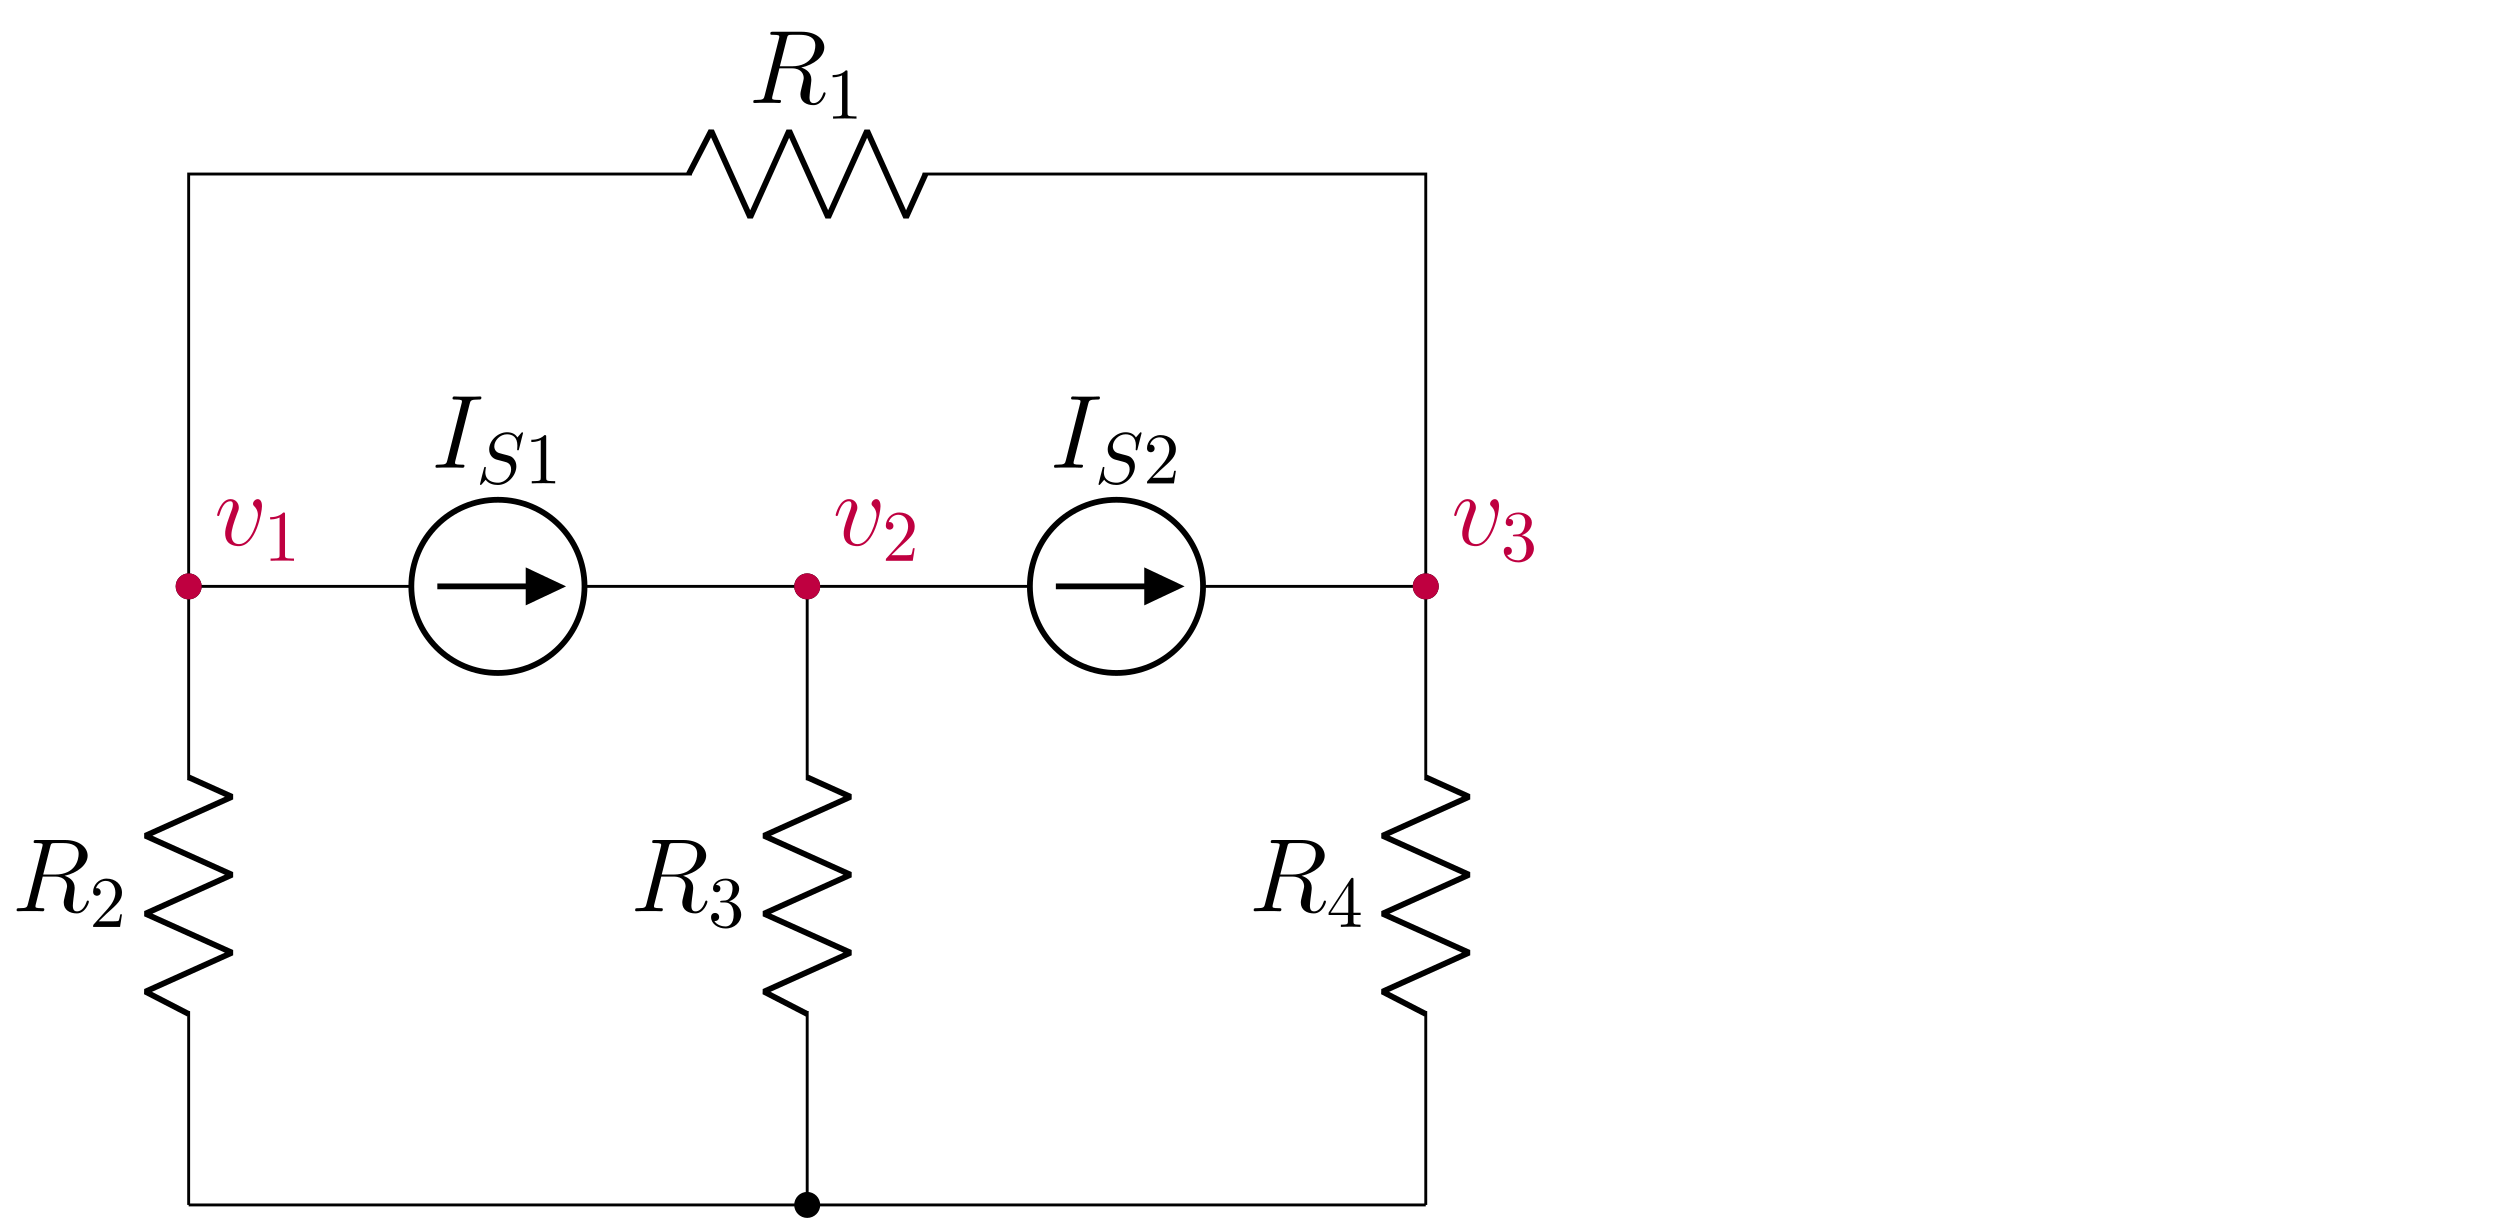
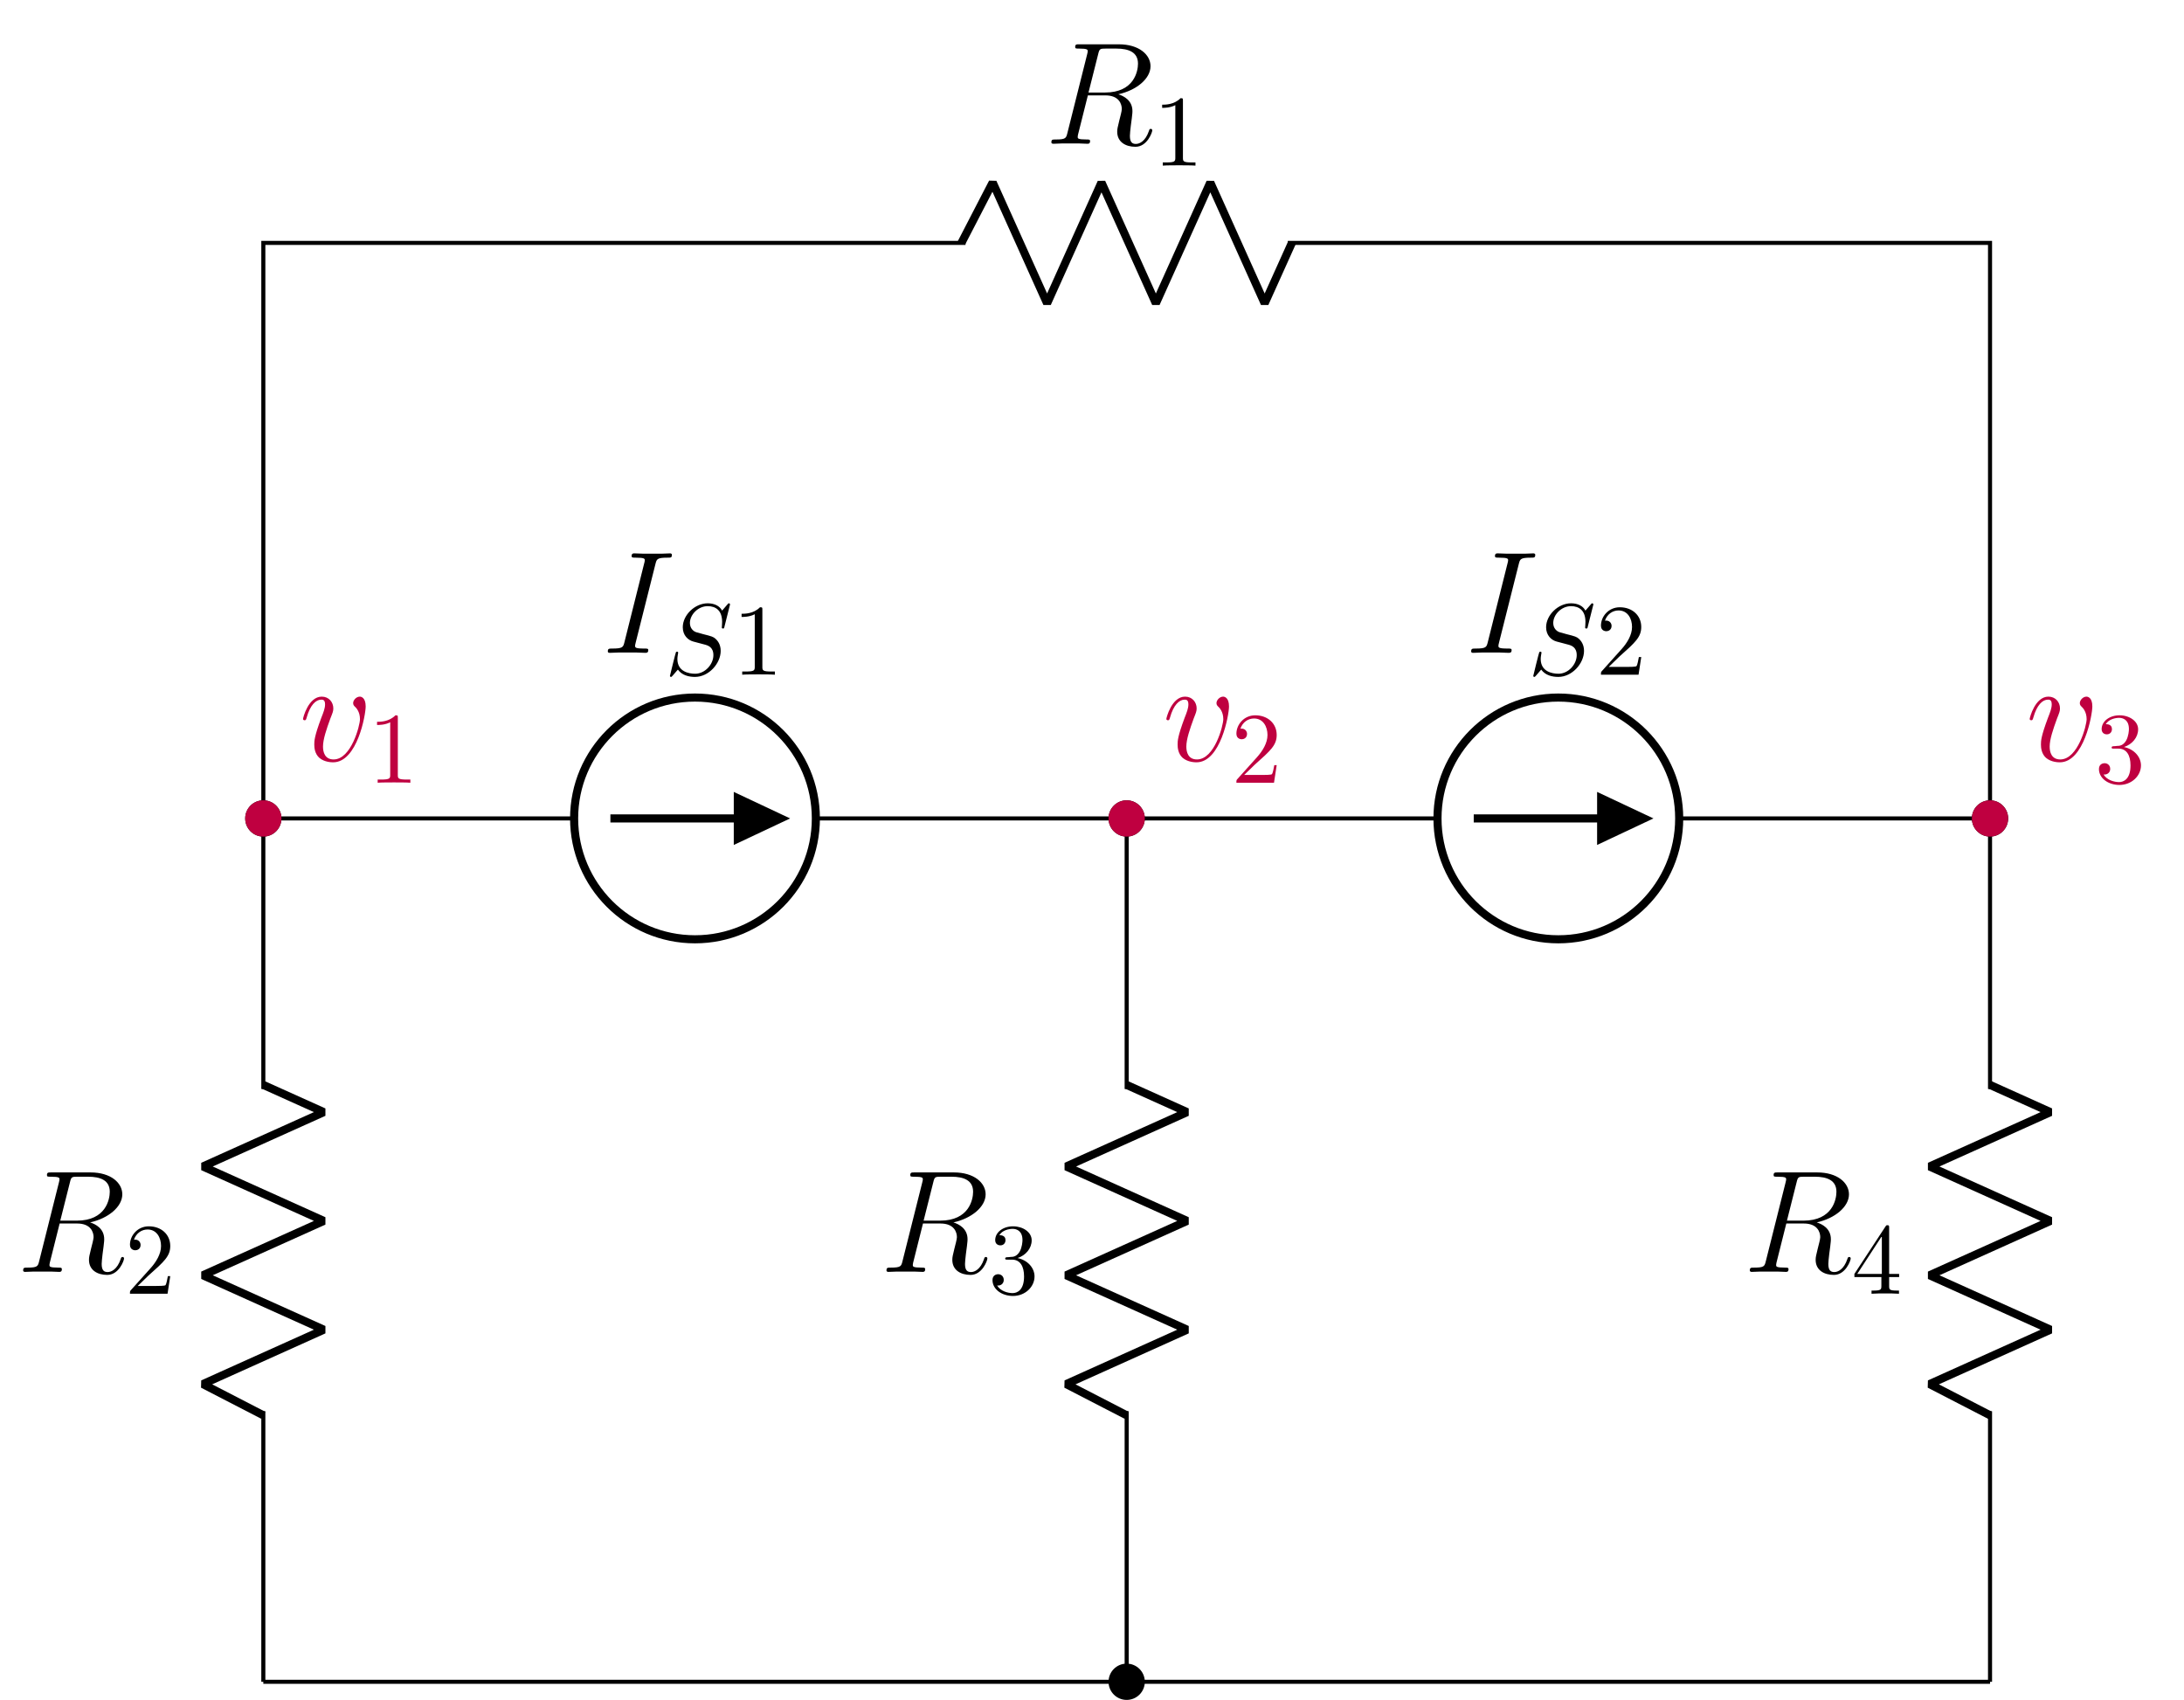
- <svg xmlns="http://www.w3.org/2000/svg" xmlns:xlink="http://www.w3.org/1999/xlink" width="343.711pt" height="167.445pt" viewBox="0 0 343.711 167.445" version="1.1">
+ <svg xmlns="http://www.w3.org/2000/svg" xmlns:xlink="http://www.w3.org/1999/xlink" width="215.126pt" height="167.445pt" viewBox="0 0 215.126 167.445" version="1.1">
  <defs>
    <g>
      <symbol overflow="visible" id="glyph0-0">
        <path style="stroke:none;" d="" />
      </symbol>
      <symbol overflow="visible" id="glyph0-1">
        <path style="stroke:none;" d="M 5.281 -8.828 C 5.406 -9.359 5.469 -9.375 6.031 -9.375 L 7.062 -9.375 C 8.297 -9.375 9.203 -9.016 9.203 -7.891 C 9.203 -7.156 8.828 -5.047 5.953 -5.047 L 4.328 -5.047 Z M 7.266 -4.875 C 9.047 -5.266 10.438 -6.406 10.438 -7.641 C 10.438 -8.766 9.312 -9.797 7.312 -9.797 L 3.422 -9.797 C 3.141 -9.797 3.016 -9.797 3.016 -9.531 C 3.016 -9.375 3.109 -9.375 3.391 -9.375 C 4.25 -9.375 4.25 -9.266 4.25 -9.109 C 4.25 -9.078 4.25 -9 4.188 -8.781 L 2.25 -1.062 C 2.125 -0.562 2.094 -0.422 1.109 -0.422 C 0.781 -0.422 0.672 -0.422 0.672 -0.141 C 0.672 0 0.828 0 0.875 0 C 1.141 0 1.438 -0.031 1.703 -0.031 L 3.406 -0.031 C 3.656 -0.031 3.953 0 4.219 0 C 4.328 0 4.484 0 4.484 -0.266 C 4.484 -0.422 4.359 -0.422 4.141 -0.422 C 3.266 -0.422 3.266 -0.531 3.266 -0.672 C 3.266 -0.688 3.266 -0.781 3.297 -0.906 L 4.266 -4.766 L 5.984 -4.766 C 7.344 -4.766 7.609 -3.906 7.609 -3.422 C 7.609 -3.219 7.453 -2.656 7.359 -2.281 C 7.203 -1.625 7.156 -1.469 7.156 -1.188 C 7.156 -0.172 7.984 0.297 8.953 0.297 C 10.109 0.297 10.609 -1.125 10.609 -1.312 C 10.609 -1.422 10.547 -1.469 10.453 -1.469 C 10.344 -1.469 10.312 -1.375 10.281 -1.266 C 9.938 -0.25 9.359 0.016 9 0.016 C 8.641 0.016 8.406 -0.141 8.406 -0.781 C 8.406 -1.141 8.578 -2.438 8.594 -2.516 C 8.656 -3.047 8.656 -3.094 8.656 -3.219 C 8.656 -4.266 7.812 -4.703 7.266 -4.875 Z M 7.266 -4.875 " />
      </symbol>
      <symbol overflow="visible" id="glyph0-2">
        <path style="stroke:none;" d="M 5.281 -8.734 C 5.406 -9.234 5.438 -9.375 6.484 -9.375 C 6.797 -9.375 6.906 -9.375 6.906 -9.656 C 6.906 -9.797 6.75 -9.797 6.719 -9.797 C 6.453 -9.797 6.141 -9.766 5.875 -9.766 L 4.109 -9.766 C 3.828 -9.766 3.5 -9.797 3.219 -9.797 C 3.094 -9.797 2.938 -9.797 2.938 -9.531 C 2.938 -9.375 3.062 -9.375 3.344 -9.375 C 4.234 -9.375 4.234 -9.266 4.234 -9.109 C 4.234 -9.016 4.203 -8.922 4.172 -8.797 L 2.234 -1.062 C 2.109 -0.562 2.078 -0.422 1.031 -0.422 C 0.719 -0.422 0.594 -0.422 0.594 -0.141 C 0.594 0 0.734 0 0.797 0 C 1.062 0 1.375 -0.031 1.641 -0.031 L 3.406 -0.031 C 3.688 -0.031 4 0 4.281 0 C 4.406 0 4.578 0 4.578 -0.266 C 4.578 -0.422 4.484 -0.422 4.172 -0.422 C 3.281 -0.422 3.281 -0.531 3.281 -0.703 C 3.281 -0.734 3.281 -0.797 3.344 -1.031 Z M 5.281 -8.734 " />
      </symbol>
      <symbol overflow="visible" id="glyph0-3">
        <path style="stroke:none;" d="M 6.562 -5.359 C 6.562 -6.266 6.094 -6.328 5.984 -6.328 C 5.641 -6.328 5.328 -5.984 5.328 -5.688 C 5.328 -5.516 5.422 -5.422 5.484 -5.359 C 5.625 -5.234 6 -4.844 6 -4.109 C 6 -3.5 5.141 -0.141 3.406 -0.141 C 2.531 -0.141 2.359 -0.875 2.359 -1.406 C 2.359 -2.125 2.703 -3.125 3.078 -4.156 C 3.312 -4.75 3.375 -4.891 3.375 -5.172 C 3.375 -5.781 2.938 -6.328 2.234 -6.328 C 0.922 -6.328 0.391 -4.25 0.391 -4.125 C 0.391 -4.078 0.438 -4 0.547 -4 C 0.672 -4 0.688 -4.062 0.75 -4.266 C 1.094 -5.5 1.656 -6.031 2.188 -6.031 C 2.328 -6.031 2.562 -6.031 2.562 -5.562 C 2.562 -5.188 2.406 -4.781 2.188 -4.234 C 1.5 -2.391 1.5 -1.953 1.5 -1.609 C 1.5 -1.297 1.547 -0.703 2 -0.297 C 2.516 0.141 3.234 0.141 3.359 0.141 C 5.734 0.141 6.562 -4.547 6.562 -5.359 Z M 6.562 -5.359 " />
      </symbol>
      <symbol overflow="visible" id="glyph1-0">
        <path style="stroke:none;" d="" />
      </symbol>
      <symbol overflow="visible" id="glyph1-1">
        <path style="stroke:none;" d="M 1.266 -0.766 L 2.328 -1.797 C 3.875 -3.172 4.469 -3.703 4.469 -4.703 C 4.469 -5.844 3.578 -6.641 2.359 -6.641 C 1.234 -6.641 0.5 -5.719 0.5 -4.828 C 0.5 -4.281 1 -4.281 1.031 -4.281 C 1.203 -4.281 1.547 -4.391 1.547 -4.812 C 1.547 -5.062 1.359 -5.328 1.016 -5.328 C 0.938 -5.328 0.922 -5.328 0.891 -5.312 C 1.109 -5.969 1.656 -6.328 2.234 -6.328 C 3.141 -6.328 3.562 -5.516 3.562 -4.703 C 3.562 -3.906 3.078 -3.125 2.516 -2.5 L 0.609 -0.375 C 0.5 -0.266 0.5 -0.234 0.5 0 L 4.203 0 L 4.469 -1.734 L 4.234 -1.734 C 4.172 -1.438 4.109 -1 4 -0.844 C 3.938 -0.766 3.281 -0.766 3.062 -0.766 Z M 1.266 -0.766 " />
      </symbol>
      <symbol overflow="visible" id="glyph1-2">
        <path style="stroke:none;" d="M 2.891 -3.516 C 3.703 -3.781 4.281 -4.469 4.281 -5.266 C 4.281 -6.078 3.406 -6.641 2.453 -6.641 C 1.453 -6.641 0.688 -6.047 0.688 -5.281 C 0.688 -4.953 0.906 -4.766 1.203 -4.766 C 1.5 -4.766 1.703 -4.984 1.703 -5.281 C 1.703 -5.766 1.234 -5.766 1.094 -5.766 C 1.391 -6.266 2.047 -6.391 2.406 -6.391 C 2.828 -6.391 3.375 -6.172 3.375 -5.281 C 3.375 -5.156 3.344 -4.578 3.094 -4.141 C 2.797 -3.656 2.453 -3.625 2.203 -3.625 C 2.125 -3.609 1.891 -3.594 1.812 -3.594 C 1.734 -3.578 1.672 -3.562 1.672 -3.469 C 1.672 -3.359 1.734 -3.359 1.906 -3.359 L 2.344 -3.359 C 3.156 -3.359 3.531 -2.688 3.531 -1.703 C 3.531 -0.344 2.844 -0.062 2.406 -0.062 C 1.969 -0.062 1.219 -0.234 0.875 -0.812 C 1.219 -0.766 1.531 -0.984 1.531 -1.359 C 1.531 -1.719 1.266 -1.922 0.984 -1.922 C 0.734 -1.922 0.422 -1.781 0.422 -1.344 C 0.422 -0.438 1.344 0.219 2.438 0.219 C 3.656 0.219 4.562 -0.688 4.562 -1.703 C 4.562 -2.516 3.922 -3.297 2.891 -3.516 Z M 2.891 -3.516 " />
      </symbol>
      <symbol overflow="visible" id="glyph1-3">
        <path style="stroke:none;" d="M 2.938 -1.641 L 2.938 -0.781 C 2.938 -0.422 2.906 -0.312 2.172 -0.312 L 1.969 -0.312 L 1.969 0 C 2.375 -0.031 2.891 -0.031 3.312 -0.031 C 3.734 -0.031 4.25 -0.031 4.672 0 L 4.672 -0.312 L 4.453 -0.312 C 3.719 -0.312 3.703 -0.422 3.703 -0.781 L 3.703 -1.641 L 4.688 -1.641 L 4.688 -1.953 L 3.703 -1.953 L 3.703 -6.484 C 3.703 -6.688 3.703 -6.75 3.531 -6.75 C 3.453 -6.75 3.422 -6.75 3.344 -6.625 L 0.281 -1.953 L 0.281 -1.641 Z M 2.984 -1.953 L 0.562 -1.953 L 2.984 -5.672 Z M 2.984 -1.953 " />
      </symbol>
      <symbol overflow="visible" id="glyph1-4">
        <path style="stroke:none;" d="M 2.938 -6.375 C 2.938 -6.625 2.938 -6.641 2.703 -6.641 C 2.078 -6 1.203 -6 0.891 -6 L 0.891 -5.688 C 1.094 -5.688 1.672 -5.688 2.188 -5.953 L 2.188 -0.781 C 2.188 -0.422 2.156 -0.312 1.266 -0.312 L 0.953 -0.312 L 0.953 0 C 1.297 -0.031 2.156 -0.031 2.562 -0.031 C 2.953 -0.031 3.828 -0.031 4.172 0 L 4.172 -0.312 L 3.859 -0.312 C 2.953 -0.312 2.938 -0.422 2.938 -0.781 Z M 2.938 -6.375 " />
      </symbol>
      <symbol overflow="visible" id="glyph2-0">
        <path style="stroke:none;" d="" />
      </symbol>
      <symbol overflow="visible" id="glyph2-1">
        <path style="stroke:none;" d="M 6.438 -6.922 C 6.438 -6.953 6.406 -7.031 6.312 -7.031 C 6.266 -7.031 6.266 -7.016 6.141 -6.875 L 5.656 -6.312 C 5.406 -6.781 4.891 -7.031 4.234 -7.031 C 2.969 -7.031 1.781 -5.875 1.781 -4.672 C 1.781 -3.875 2.297 -3.406 2.812 -3.266 L 3.875 -2.984 C 4.25 -2.891 4.797 -2.734 4.797 -1.922 C 4.797 -1.031 3.984 -0.094 3 -0.094 C 2.359 -0.094 1.25 -0.312 1.25 -1.547 C 1.25 -1.781 1.312 -2.031 1.312 -2.078 C 1.328 -2.125 1.328 -2.141 1.328 -2.156 C 1.328 -2.25 1.266 -2.266 1.219 -2.266 C 1.172 -2.266 1.141 -2.25 1.109 -2.219 C 1.078 -2.188 0.516 0.094 0.516 0.125 C 0.516 0.172 0.562 0.219 0.625 0.219 C 0.672 0.219 0.688 0.203 0.812 0.062 L 1.297 -0.5 C 1.719 0.078 2.406 0.219 2.984 0.219 C 4.344 0.219 5.516 -1.109 5.516 -2.344 C 5.516 -3.031 5.172 -3.375 5.031 -3.516 C 4.797 -3.734 4.641 -3.781 3.766 -4 C 3.531 -4.062 3.188 -4.172 3.094 -4.188 C 2.828 -4.281 2.484 -4.562 2.484 -5.094 C 2.484 -5.906 3.281 -6.75 4.234 -6.75 C 5.047 -6.75 5.656 -6.312 5.656 -5.203 C 5.656 -4.891 5.625 -4.703 5.625 -4.641 C 5.625 -4.641 5.625 -4.547 5.734 -4.547 C 5.844 -4.547 5.859 -4.578 5.891 -4.75 Z M 6.438 -6.922 " />
      </symbol>
    </g>
    <clipPath id="clip1">
      <path d="M 109 164 L 113 164 L 113 167.445 L 109 167.445 Z M 109 164 " />
    </clipPath>
    <clipPath id="clip2">
      <path d="M 103 158 L 119 158 L 119 167.445 L 103 167.445 Z M 103 158 " />
    </clipPath>
  </defs>
  <g id="surface1">
    <path style="fill:none;stroke-width:0.399;stroke-linecap:butt;stroke-linejoin:miter;stroke:rgb(0%,0%,0%);stroke-opacity:1;stroke-miterlimit:10;" d="M 0.001 -0.001 L 0.001 0.198 M 0.001 -0.001 L 0.001 26.647 M 0.001 58.393 L 0.001 85.042 M 0.001 84.843 L 0.001 85.042 " transform="matrix(1,0,0,-1,25.937,165.659)" />
    <path style="fill:none;stroke-width:0.797;stroke-linecap:butt;stroke-linejoin:bevel;stroke:rgb(0%,0%,0%);stroke-opacity:1;stroke-miterlimit:10;" d="M 0.001 26.249 L -5.953 29.323 L 5.954 34.682 L -5.953 40.042 L 5.954 45.397 L -5.953 50.757 L 5.954 56.112 L 0.001 58.792 " transform="matrix(1,0,0,-1,25.937,165.659)" />
    <g style="fill:rgb(0%,0%,0%);fill-opacity:1;">
      <use xlink:href="#glyph0-1" x="1.609" y="125.284" />
    </g>
    <g style="fill:rgb(0%,0%,0%);fill-opacity:1;">
      <use xlink:href="#glyph1-1" x="12.301" y="127.436" />
    </g>
    <path style="fill:none;stroke-width:0.399;stroke-linecap:butt;stroke-linejoin:miter;stroke:rgb(0%,0%,0%);stroke-opacity:1;stroke-miterlimit:10;" d="M 85.04 -0.001 L 85.04 0.198 M 85.04 -0.001 L 85.04 26.647 M 85.04 58.393 L 85.04 85.042 M 85.04 84.843 L 85.04 85.042 " transform="matrix(1,0,0,-1,25.937,165.659)" />
    <path style="fill:none;stroke-width:0.797;stroke-linecap:butt;stroke-linejoin:bevel;stroke:rgb(0%,0%,0%);stroke-opacity:1;stroke-miterlimit:10;" d="M 85.04 26.249 L 79.086 29.323 L 90.993 34.682 L 79.086 40.042 L 90.993 45.397 L 79.086 50.757 L 90.993 56.112 L 85.04 58.792 " transform="matrix(1,0,0,-1,25.937,165.659)" />
    <g style="fill:rgb(0%,0%,0%);fill-opacity:1;">
      <use xlink:href="#glyph0-1" x="86.648" y="125.284" />
    </g>
    <g style="fill:rgb(0%,0%,0%);fill-opacity:1;">
      <use xlink:href="#glyph1-2" x="97.34" y="127.436" />
    </g>
    <path style="fill:none;stroke-width:0.399;stroke-linecap:butt;stroke-linejoin:miter;stroke:rgb(0%,0%,0%);stroke-opacity:1;stroke-miterlimit:10;" d="M 170.083 -0.001 L 170.083 0.198 M 170.083 -0.001 L 170.083 26.647 M 170.083 58.393 L 170.083 85.042 M 170.083 84.843 L 170.083 85.042 " transform="matrix(1,0,0,-1,25.937,165.659)" />
    <path style="fill:none;stroke-width:0.797;stroke-linecap:butt;stroke-linejoin:bevel;stroke:rgb(0%,0%,0%);stroke-opacity:1;stroke-miterlimit:10;" d="M 170.083 26.249 L 164.129 29.323 L 176.032 34.682 L 164.129 40.042 L 176.032 45.397 L 164.129 50.757 L 176.032 56.112 L 170.083 58.792 " transform="matrix(1,0,0,-1,25.937,165.659)" />
    <g style="fill:rgb(0%,0%,0%);fill-opacity:1;">
      <use xlink:href="#glyph0-1" x="171.687" y="125.284" />
    </g>
    <g style="fill:rgb(0%,0%,0%);fill-opacity:1;">
      <use xlink:href="#glyph1-3" x="182.379" y="127.436" />
    </g>
    <path style="fill:none;stroke-width:0.399;stroke-linecap:butt;stroke-linejoin:miter;stroke:rgb(0%,0%,0%);stroke-opacity:1;stroke-miterlimit:10;" d="M 0.001 85.042 L 0.2 85.042 M 0.001 85.042 L 30.614 85.042 M 54.426 85.042 L 85.04 85.042 M 84.84 85.042 L 85.239 85.042 M 85.04 85.042 L 115.657 85.042 M 139.465 85.042 L 170.083 85.042 M 169.883 85.042 L 170.083 85.042 " transform="matrix(1,0,0,-1,25.937,165.659)" />
    <path style="fill:none;stroke-width:0.797;stroke-linecap:butt;stroke-linejoin:miter;stroke:rgb(0%,0%,0%);stroke-opacity:1;stroke-miterlimit:10;" d="M 42.52 96.948 C 35.946 96.948 30.614 91.616 30.614 85.042 C 30.614 78.464 35.946 73.136 42.52 73.136 C 49.094 73.136 54.426 78.464 54.426 85.042 C 54.426 91.616 49.094 96.948 42.52 96.948 Z M 42.52 96.948 " transform="matrix(1,0,0,-1,25.937,165.659)" />
    <path style="fill:none;stroke-width:0.797;stroke-linecap:butt;stroke-linejoin:miter;stroke:rgb(0%,0%,0%);stroke-opacity:1;stroke-miterlimit:10;" d="M 34.188 85.042 L 50.856 85.042 " transform="matrix(1,0,0,-1,25.937,165.659)" />
    <path style="fill-rule:nonzero;fill:rgb(0%,0%,0%);fill-opacity:1;stroke-width:0.797;stroke-linecap:butt;stroke-linejoin:miter;stroke:rgb(0%,0%,0%);stroke-opacity:1;stroke-miterlimit:10;" d="M 46.739 85.042 L 46.739 83.057 L 50.954 85.042 L 46.739 87.026 L 46.739 85.042 " transform="matrix(1,0,0,-1,25.937,165.659)" />
    <path style="fill-rule:nonzero;fill:rgb(0%,0%,0%);fill-opacity:1;stroke-width:0.399;stroke-linecap:butt;stroke-linejoin:miter;stroke:rgb(0%,0%,0%);stroke-opacity:1;stroke-miterlimit:10;" d="M 1.586 85.042 C 1.586 85.917 0.875 86.628 0.001 86.628 C -0.878 86.628 -1.585 85.917 -1.585 85.042 C -1.585 84.163 -0.878 83.452 0.001 83.452 C 0.875 83.452 1.586 84.163 1.586 85.042 Z M 1.586 85.042 " transform="matrix(1,0,0,-1,25.937,165.659)" />
    <path style="fill-rule:nonzero;fill:rgb(0%,0%,0%);fill-opacity:1;stroke-width:0.399;stroke-linecap:butt;stroke-linejoin:miter;stroke:rgb(0%,0%,0%);stroke-opacity:1;stroke-miterlimit:10;" d="M 86.629 85.042 C 86.629 85.917 85.918 86.628 85.04 86.628 C 84.165 86.628 83.454 85.917 83.454 85.042 C 83.454 84.163 84.165 83.452 85.04 83.452 C 85.918 83.452 86.629 84.163 86.629 85.042 Z M 86.629 85.042 " transform="matrix(1,0,0,-1,25.937,165.659)" />
    <g style="fill:rgb(0%,0%,0%);fill-opacity:1;">
      <use xlink:href="#glyph0-2" x="59.277" y="64.306" />
    </g>
    <g style="fill:rgb(0%,0%,0%);fill-opacity:1;">
      <use xlink:href="#glyph2-1" x="65.473" y="66.458" />
    </g>
    <g style="fill:rgb(0%,0%,0%);fill-opacity:1;">
      <use xlink:href="#glyph1-4" x="72.156" y="66.458" />
    </g>
    <path style="fill:none;stroke-width:0.797;stroke-linecap:butt;stroke-linejoin:miter;stroke:rgb(0%,0%,0%);stroke-opacity:1;stroke-miterlimit:10;" d="M 127.559 96.948 C 120.985 96.948 115.657 91.616 115.657 85.042 C 115.657 78.464 120.985 73.136 127.559 73.136 C 134.137 73.136 139.465 78.464 139.465 85.042 C 139.465 91.616 134.137 96.948 127.559 96.948 Z M 127.559 96.948 " transform="matrix(1,0,0,-1,25.937,165.659)" />
    <path style="fill:none;stroke-width:0.797;stroke-linecap:butt;stroke-linejoin:miter;stroke:rgb(0%,0%,0%);stroke-opacity:1;stroke-miterlimit:10;" d="M 119.227 85.042 L 135.895 85.042 " transform="matrix(1,0,0,-1,25.937,165.659)" />
    <path style="fill-rule:nonzero;fill:rgb(0%,0%,0%);fill-opacity:1;stroke-width:0.797;stroke-linecap:butt;stroke-linejoin:miter;stroke:rgb(0%,0%,0%);stroke-opacity:1;stroke-miterlimit:10;" d="M 131.778 85.042 L 131.778 83.057 L 135.993 85.042 L 131.778 87.026 L 131.778 85.042 " transform="matrix(1,0,0,-1,25.937,165.659)" />
    <path style="fill-rule:nonzero;fill:rgb(0%,0%,0%);fill-opacity:1;stroke-width:0.399;stroke-linecap:butt;stroke-linejoin:miter;stroke:rgb(0%,0%,0%);stroke-opacity:1;stroke-miterlimit:10;" d="M 171.668 85.042 C 171.668 85.917 170.958 86.628 170.083 86.628 C 169.204 86.628 168.493 85.917 168.493 85.042 C 168.493 84.163 169.204 83.452 170.083 83.452 C 170.958 83.452 171.668 84.163 171.668 85.042 Z M 171.668 85.042 " transform="matrix(1,0,0,-1,25.937,165.659)" />
    <g style="fill:rgb(0%,0%,0%);fill-opacity:1;">
      <use xlink:href="#glyph0-2" x="144.317" y="64.306" />
    </g>
    <g style="fill:rgb(0%,0%,0%);fill-opacity:1;">
      <use xlink:href="#glyph2-1" x="150.512" y="66.458" />
    </g>
    <g style="fill:rgb(0%,0%,0%);fill-opacity:1;">
      <use xlink:href="#glyph1-1" x="157.195" y="66.458" />
    </g>
    <path style="fill:none;stroke-width:0.399;stroke-linecap:butt;stroke-linejoin:miter;stroke:rgb(0%,0%,0%);stroke-opacity:1;stroke-miterlimit:10;" d="M 0.001 -0.001 L 0.2 -0.001 M 0.001 -0.001 L 42.52 -0.001 M 42.52 -0.001 L 85.04 -0.001 M 84.84 -0.001 L 85.239 -0.001 M 85.04 -0.001 L 127.559 -0.001 M 127.559 -0.001 L 170.083 -0.001 M 169.883 -0.001 L 170.083 -0.001 " transform="matrix(1,0,0,-1,25.937,165.659)" />
    <g clip-path="url(#clip1)" clip-rule="nonzero">
      <path style=" stroke:none;fill-rule:nonzero;fill:rgb(0%,0%,0%);fill-opacity:1;" d="M 112.566 165.66 C 112.566 164.781 111.855 164.07 110.977 164.07 C 110.102 164.07 109.391 164.781 109.391 165.66 C 109.391 166.535 110.102 167.246 110.977 167.246 C 111.855 167.246 112.566 166.535 112.566 165.66 Z M 112.566 165.66 " />
    </g>
    <g clip-path="url(#clip2)" clip-rule="nonzero">
      <path style="fill:none;stroke-width:0.399;stroke-linecap:butt;stroke-linejoin:miter;stroke:rgb(0%,0%,0%);stroke-opacity:1;stroke-miterlimit:10;" d="M 86.629 -0.001 C 86.629 0.878 85.918 1.589 85.04 1.589 C 84.165 1.589 83.454 0.878 83.454 -0.001 C 83.454 -0.876 84.165 -1.587 85.04 -1.587 C 85.918 -1.587 86.629 -0.876 86.629 -0.001 Z M 86.629 -0.001 " transform="matrix(1,0,0,-1,25.937,165.659)" />
    </g>
    <path style="fill:none;stroke-width:0.399;stroke-linecap:butt;stroke-linejoin:miter;stroke:rgb(0%,0%,0%);stroke-opacity:1;stroke-miterlimit:10;" d="M 0.001 85.042 L 0.001 85.241 M 0.001 85.042 L 0.001 113.386 M 0.001 113.386 L 0.001 141.733 M 0.001 141.534 L 0.001 141.733 L 0.2 141.733 M 0.001 141.733 L 69.165 141.733 M 100.915 141.733 L 170.083 141.733 M 169.883 141.733 L 170.083 141.733 L 170.083 141.534 M 170.083 141.733 L 170.083 113.386 M 170.083 113.386 L 170.083 85.042 M 170.083 85.241 L 170.083 85.042 " transform="matrix(1,0,0,-1,25.937,165.659)" />
    <path style="fill:none;stroke-width:0.797;stroke-linecap:butt;stroke-linejoin:bevel;stroke:rgb(0%,0%,0%);stroke-opacity:1;stroke-miterlimit:10;" d="M 68.766 141.733 L 71.844 147.686 L 77.204 135.78 L 82.559 147.686 L 87.918 135.78 L 93.278 147.686 L 98.633 135.78 L 101.313 141.733 " transform="matrix(1,0,0,-1,25.937,165.659)" />
    <g style="fill:rgb(0%,0%,0%);fill-opacity:1;">
      <use xlink:href="#glyph0-1" x="102.89" y="14.161" />
    </g>
    <g style="fill:rgb(0%,0%,0%);fill-opacity:1;">
      <use xlink:href="#glyph1-4" x="113.582" y="16.313" />
    </g>
    <path style="fill-rule:nonzero;fill:rgb(75%,0%,25%);fill-opacity:1;stroke-width:0.399;stroke-linecap:butt;stroke-linejoin:miter;stroke:rgb(75%,0%,25%);stroke-opacity:1;stroke-miterlimit:10;" d="M 1.586 85.042 C 1.586 85.917 0.875 86.628 0.001 86.628 C -0.878 86.628 -1.585 85.917 -1.585 85.042 C -1.585 84.163 -0.878 83.452 0.001 83.452 C 0.875 83.452 1.586 84.163 1.586 85.042 Z M 1.586 85.042 " transform="matrix(1,0,0,-1,25.937,165.659)" />
    <g style="fill:rgb(75%,0%,25%);fill-opacity:1;">
      <use xlink:href="#glyph0-3" x="29.457" y="74.948" />
    </g>
    <g style="fill:rgb(75%,0%,25%);fill-opacity:1;">
      <use xlink:href="#glyph1-4" x="36.248" y="77.1" />
    </g>
    <path style="fill-rule:nonzero;fill:rgb(75%,0%,25%);fill-opacity:1;stroke-width:0.399;stroke-linecap:butt;stroke-linejoin:miter;stroke:rgb(75%,0%,25%);stroke-opacity:1;stroke-miterlimit:10;" d="M 86.629 85.042 C 86.629 85.917 85.918 86.628 85.04 86.628 C 84.165 86.628 83.454 85.917 83.454 85.042 C 83.454 84.163 84.165 83.452 85.04 83.452 C 85.918 83.452 86.629 84.163 86.629 85.042 Z M 86.629 85.042 " transform="matrix(1,0,0,-1,25.937,165.659)" />
    <g style="fill:rgb(75%,0%,25%);fill-opacity:1;">
      <use xlink:href="#glyph0-3" x="114.496" y="74.948" />
    </g>
    <g style="fill:rgb(75%,0%,25%);fill-opacity:1;">
      <use xlink:href="#glyph1-1" x="121.287" y="77.1" />
    </g>
    <path style="fill-rule:nonzero;fill:rgb(75%,0%,25%);fill-opacity:1;stroke-width:0.399;stroke-linecap:butt;stroke-linejoin:miter;stroke:rgb(75%,0%,25%);stroke-opacity:1;stroke-miterlimit:10;" d="M 171.668 85.042 C 171.668 85.917 170.958 86.628 170.083 86.628 C 169.204 86.628 168.493 85.917 168.493 85.042 C 168.493 84.163 169.204 83.452 170.083 83.452 C 170.958 83.452 171.668 84.163 171.668 85.042 Z M 171.668 85.042 " transform="matrix(1,0,0,-1,25.937,165.659)" />
    <g style="fill:rgb(75%,0%,25%);fill-opacity:1;">
      <use xlink:href="#glyph0-3" x="199.535" y="74.948" />
    </g>
    <g style="fill:rgb(75%,0%,25%);fill-opacity:1;">
      <use xlink:href="#glyph1-2" x="206.326" y="77.1" />
    </g>
  </g>
</svg>
